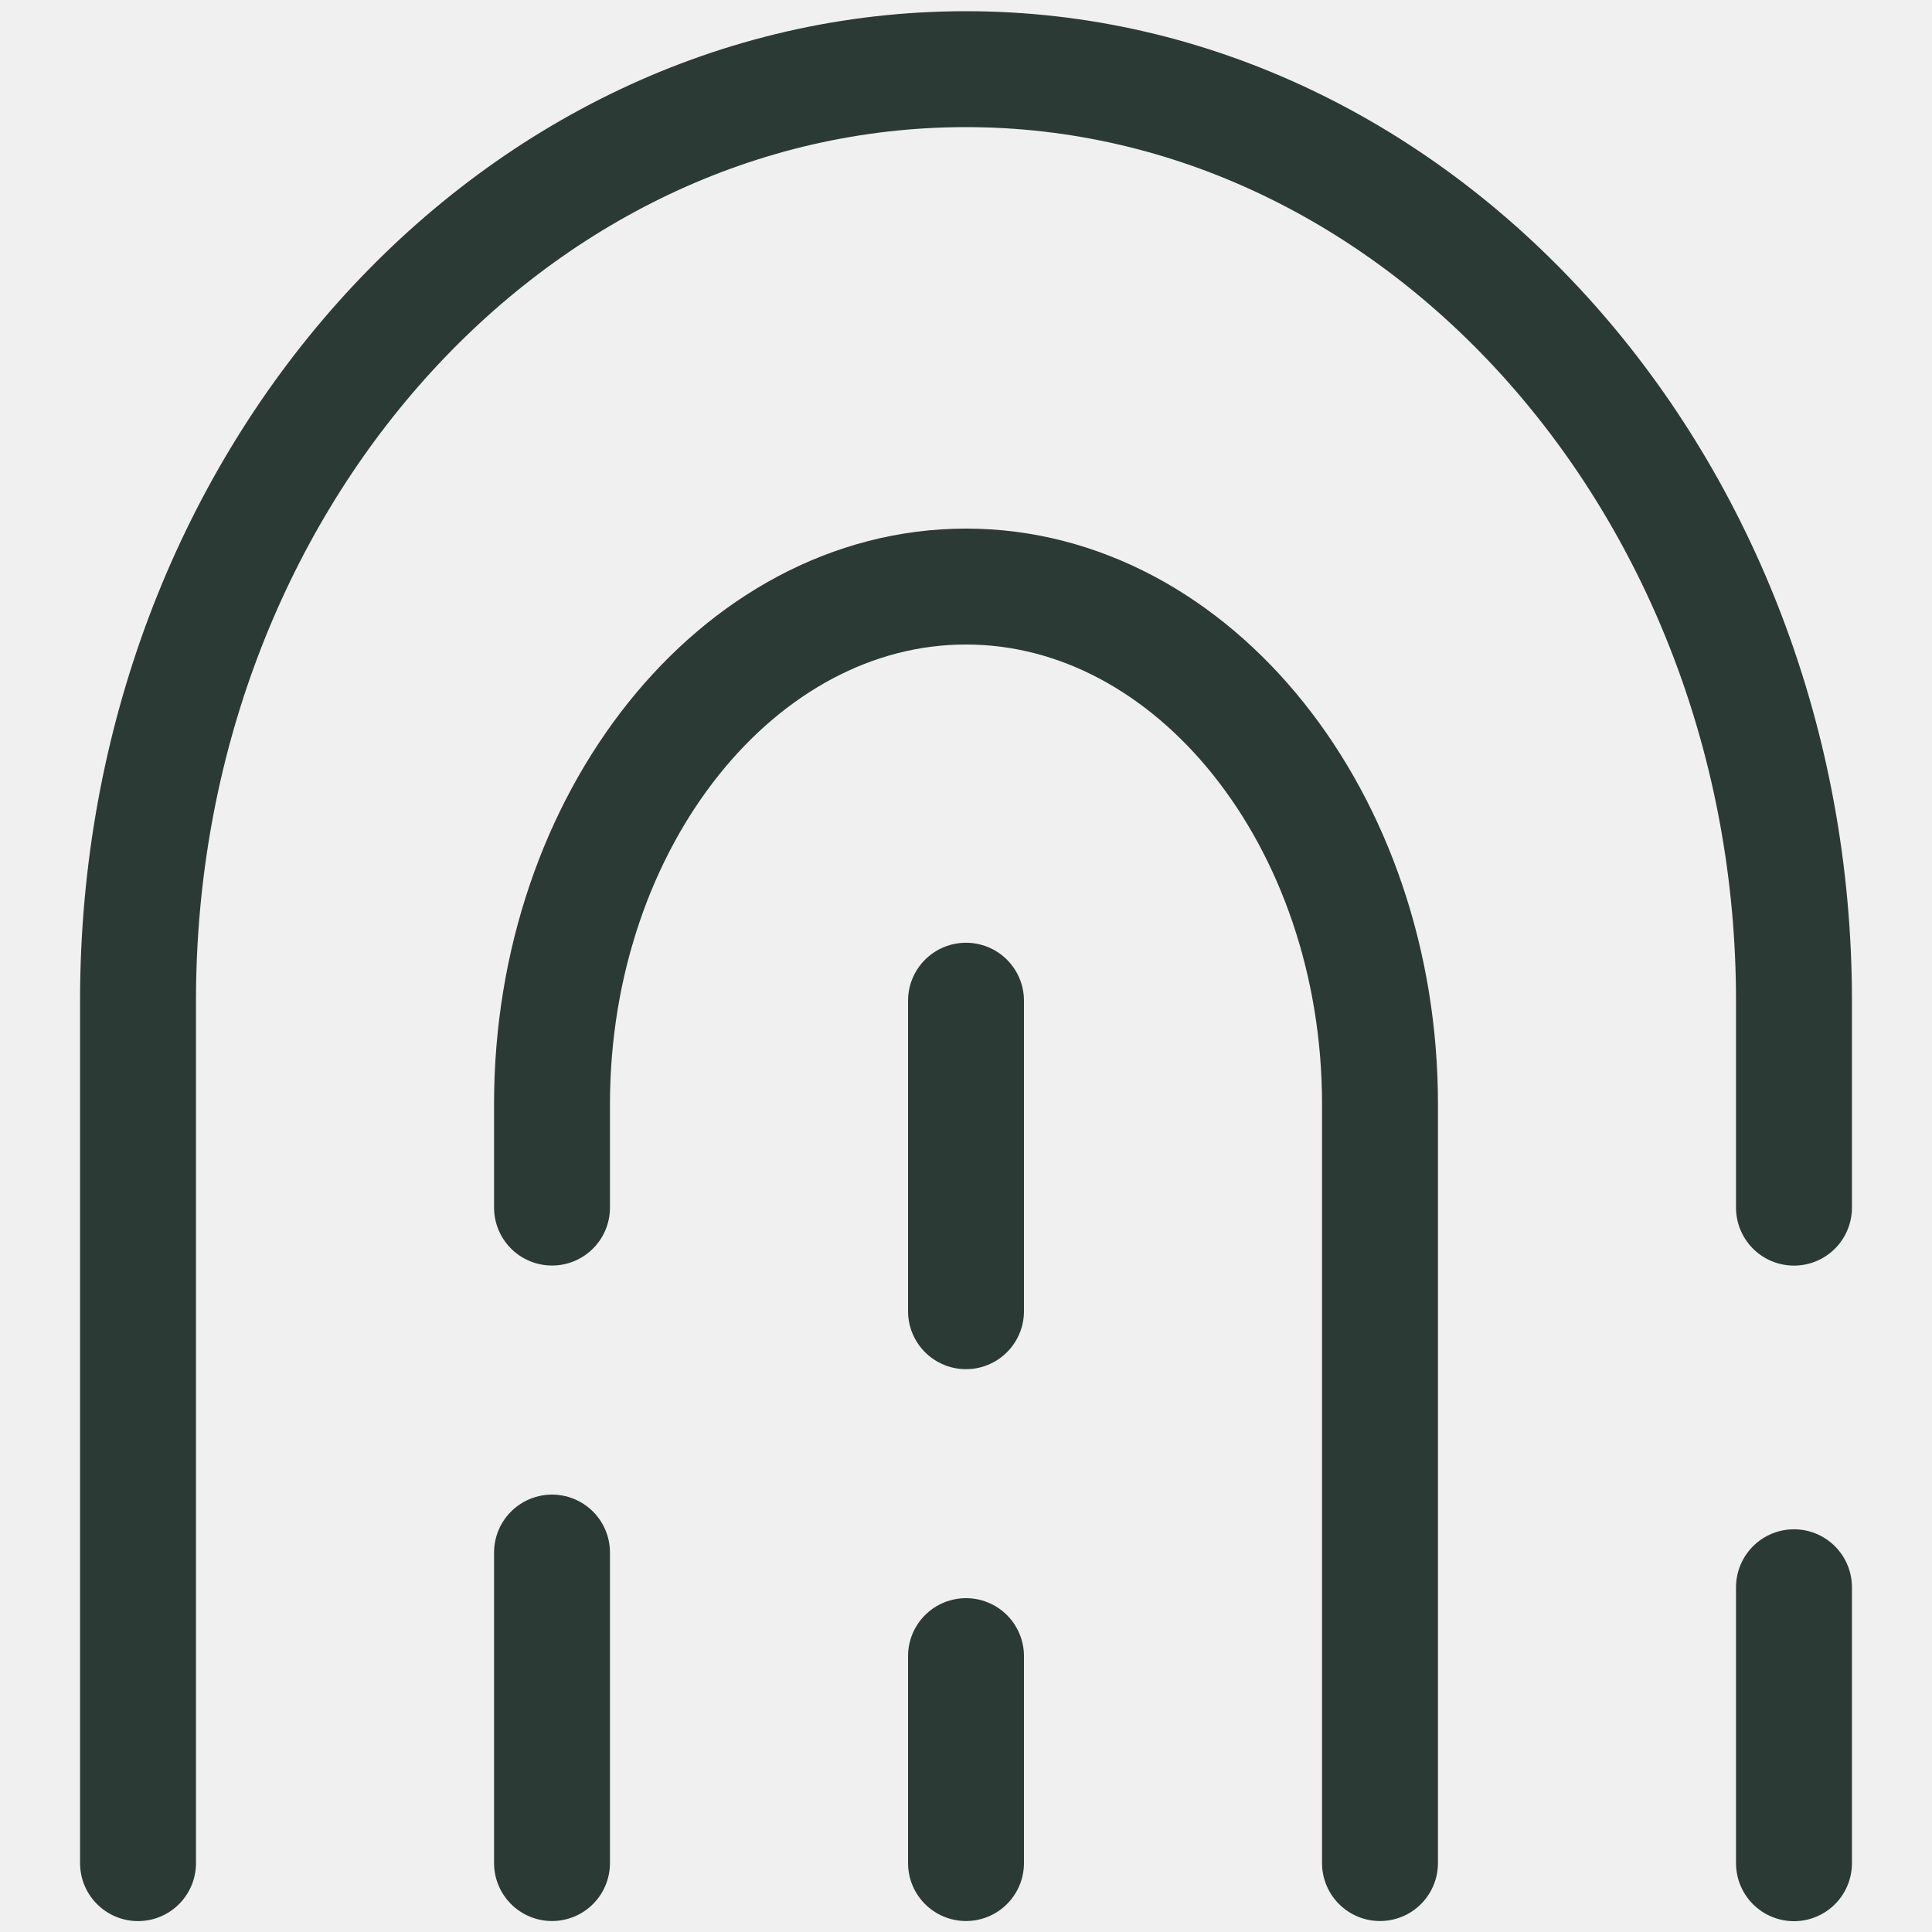
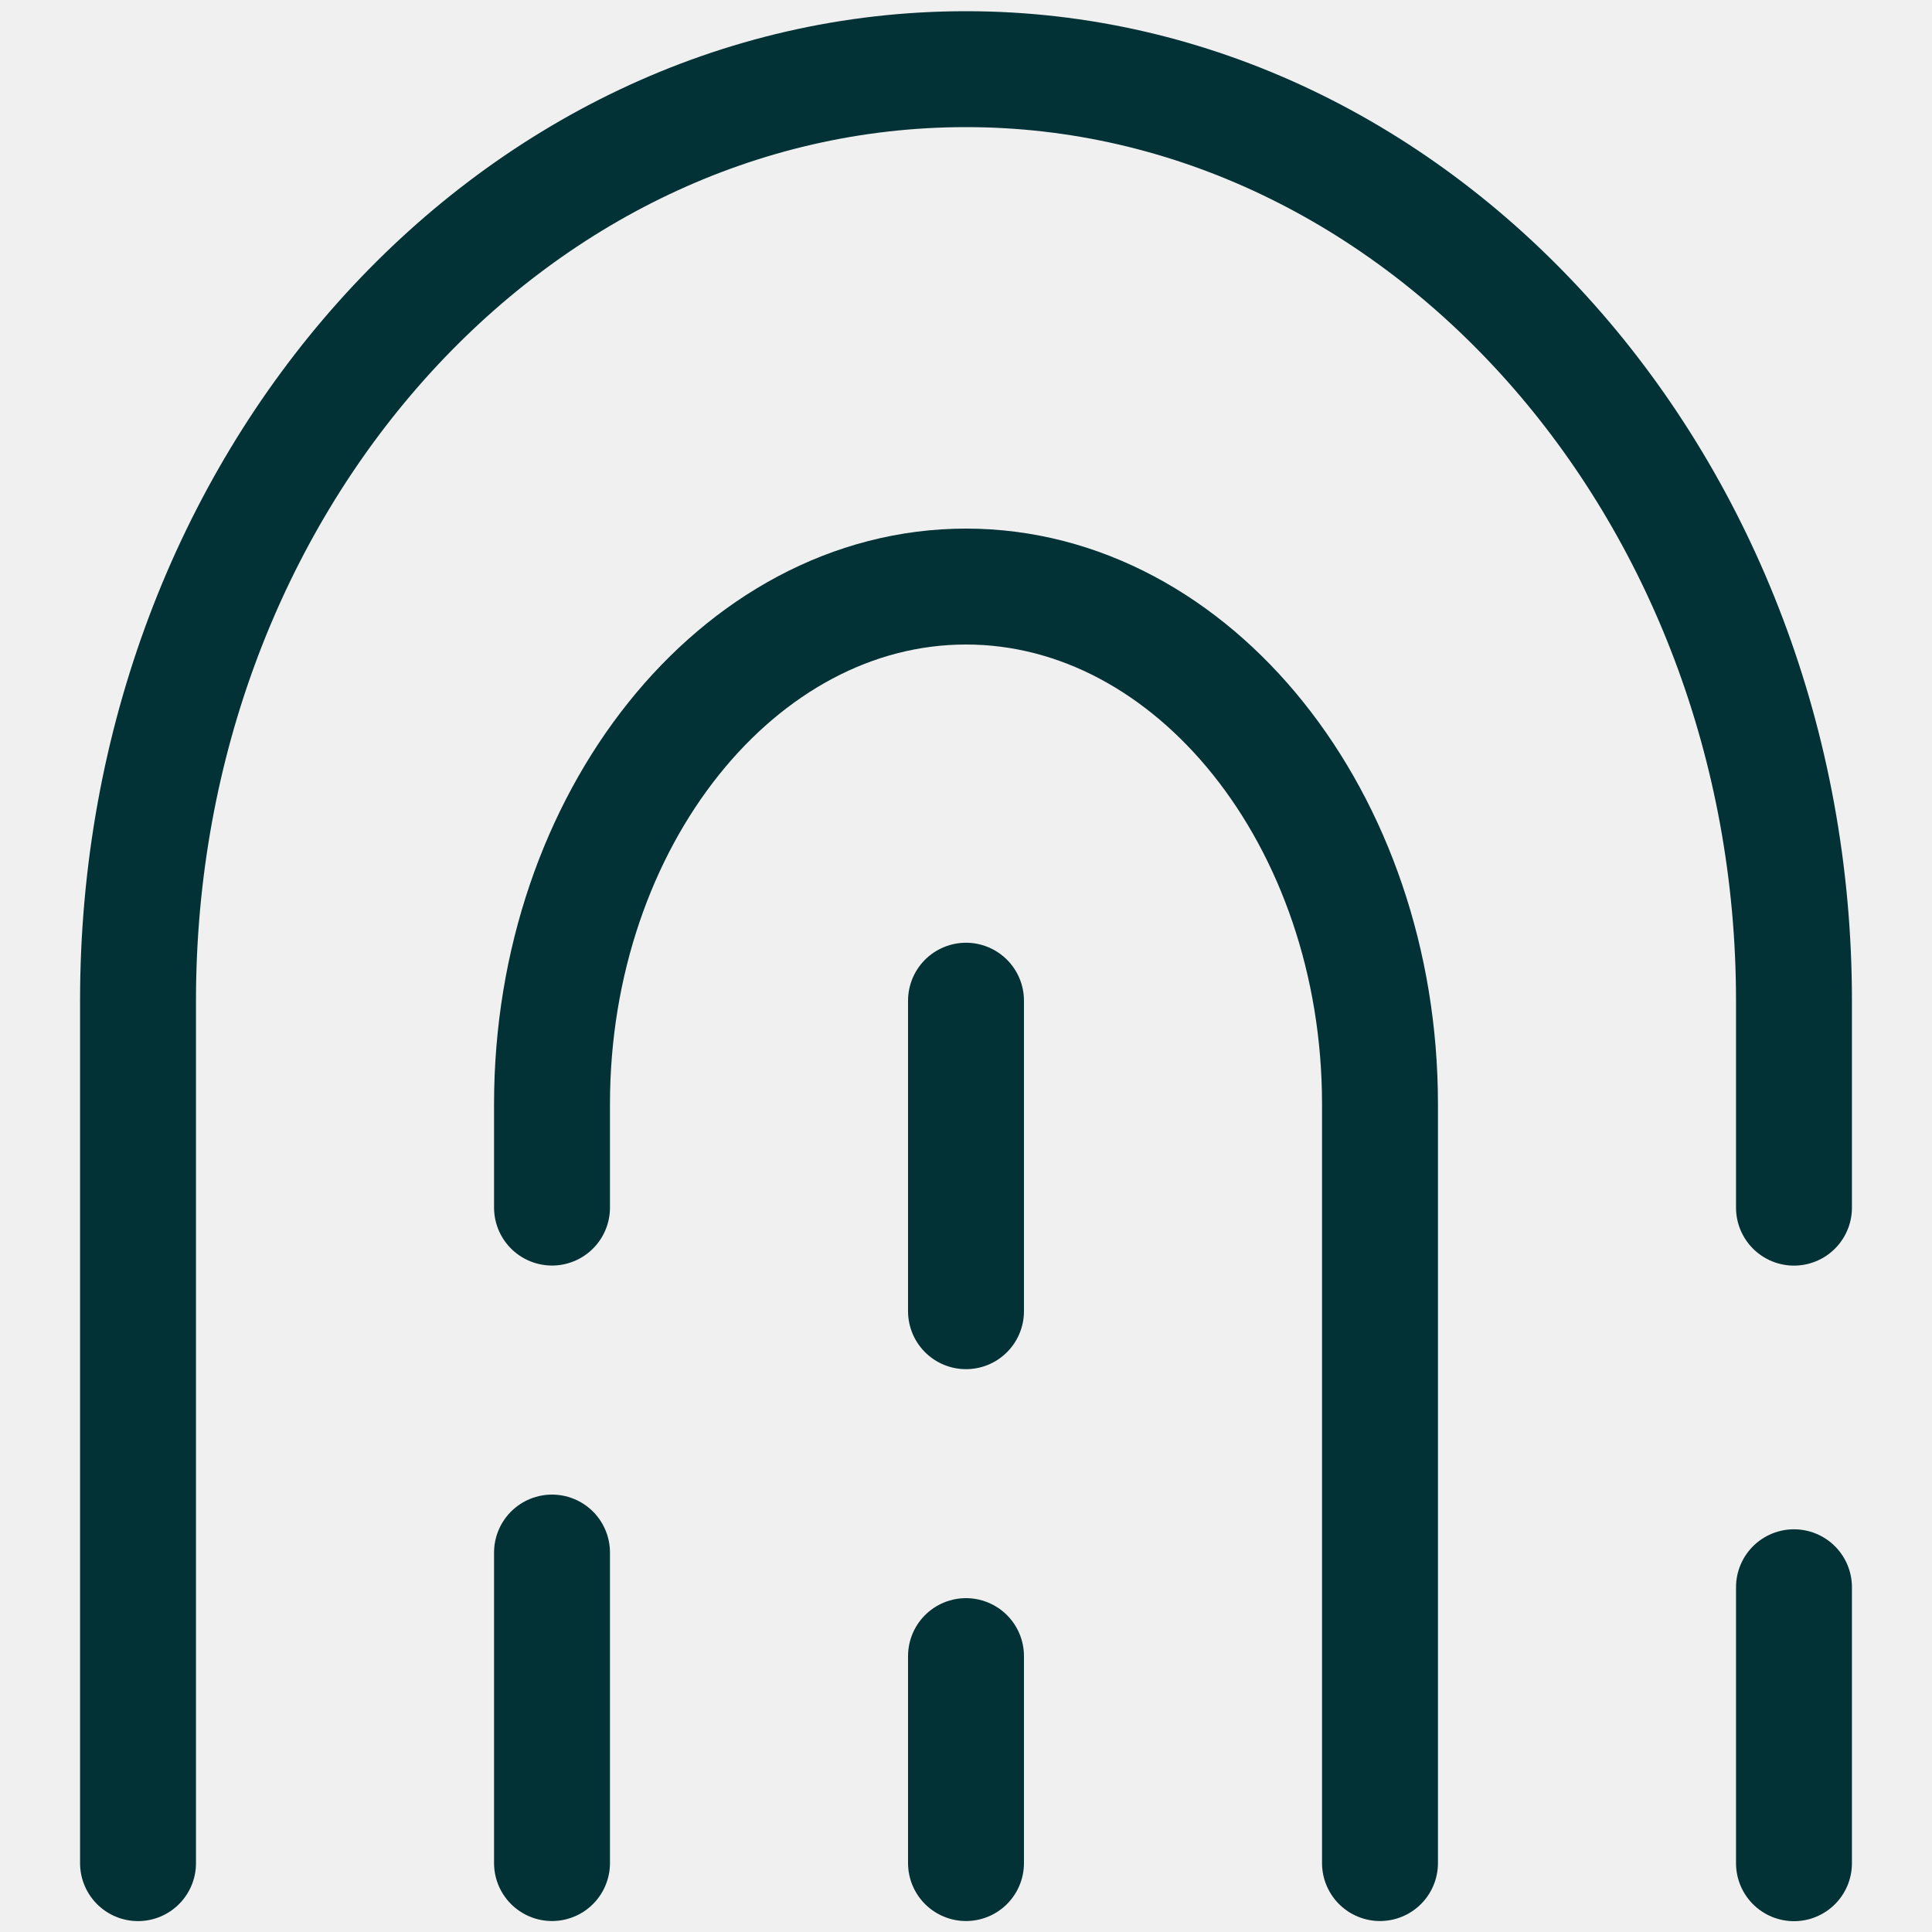
<svg xmlns="http://www.w3.org/2000/svg" width="25" height="25" viewBox="0 0 25 25" fill="none">
  <g clip-path="url(#clip0_228_110)">
-     <path d="M23.214 15.627V12.948C23.214 6.323 18.393 0.895 12.5 0.895C6.607 0.895 1.786 6.252 1.786 12.948V24.109" stroke="#2C3A35" stroke-width="1.5" stroke-linecap="round" stroke-linejoin="round" />
-     <path d="M7.143 20.09V24.108" stroke="#2C3A35" stroke-width="1.5" stroke-linecap="round" stroke-linejoin="round" />
-     <path d="M17.857 24.108V14.286C17.857 10.608 15.446 7.59 12.5 7.59C9.554 7.59 7.143 10.608 7.143 14.286V15.626" stroke="#2C3A35" stroke-width="1.5" stroke-linecap="round" stroke-linejoin="round" />
-     <path d="M12.5 21.43V24.108" stroke="#2C3A35" stroke-width="1.5" stroke-linecap="round" stroke-linejoin="round" />
-     <path d="M12.5 12.949V16.967" stroke="#2C3A35" stroke-width="1.5" stroke-linecap="round" stroke-linejoin="round" />
-     <path d="M23.214 24.11V20.539" stroke="#2C3A35" stroke-width="1.5" stroke-linecap="round" stroke-linejoin="round" />
+     <path d="M23.214 15.627V12.948C23.214 6.323 18.393 0.895 12.5 0.895C6.607 0.895 1.786 6.252 1.786 12.948V24.109" stroke="#033236" stroke-width="1.5" stroke-linecap="round" stroke-linejoin="round" />
+     <path d="M7.143 20.09V24.108" stroke="#033236" stroke-width="1.5" stroke-linecap="round" stroke-linejoin="round" />
+     <path d="M17.857 24.108V14.286C17.857 10.608 15.446 7.59 12.5 7.59C9.554 7.59 7.143 10.608 7.143 14.286V15.626" stroke="#033236" stroke-width="1.5" stroke-linecap="round" stroke-linejoin="round" />
+     <path d="M12.5 21.43V24.108" stroke="#033236" stroke-width="1.5" stroke-linecap="round" stroke-linejoin="round" />
+     <path d="M12.5 12.949V16.967" stroke="#033236" stroke-width="1.5" stroke-linecap="round" stroke-linejoin="round" />
+     <path d="M23.214 24.11V20.539" stroke="#033236" stroke-width="1.5" stroke-linecap="round" stroke-linejoin="round" />
  </g>
  <defs>
    <clipPath id="clip0_228_110">
      <rect width="25" height="25" fill="white" />
    </clipPath>
  </defs>
</svg>
